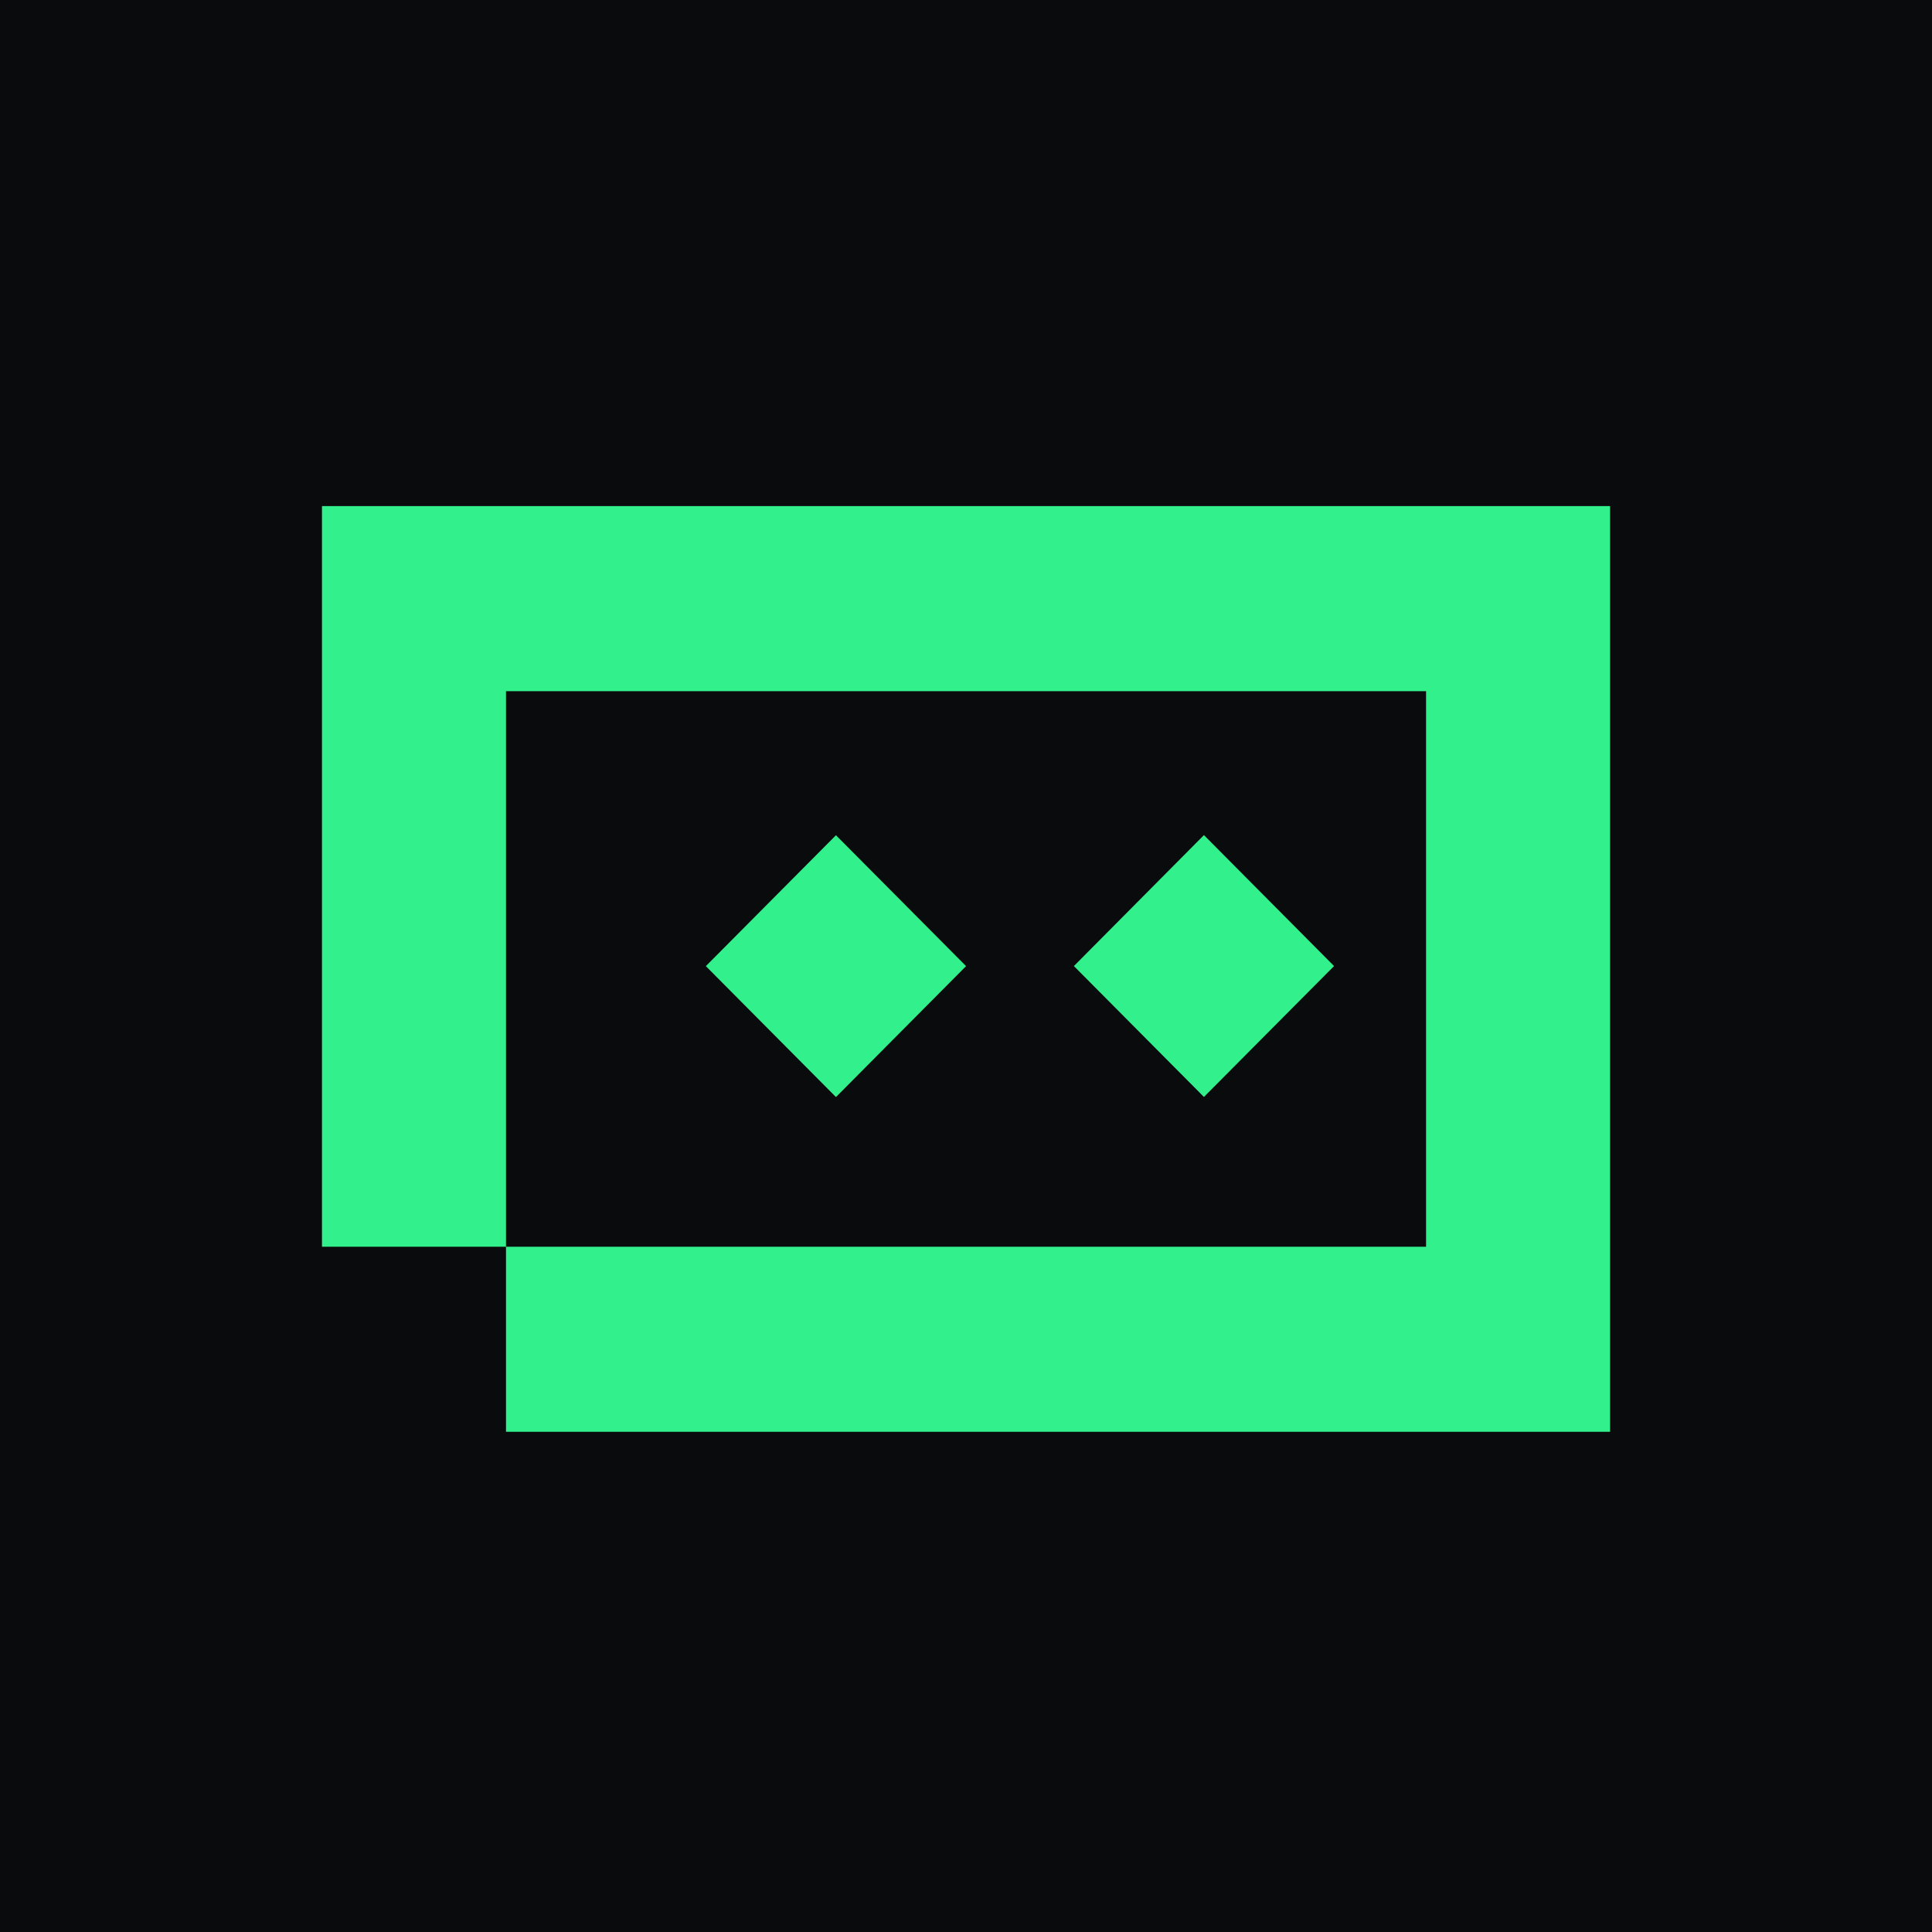
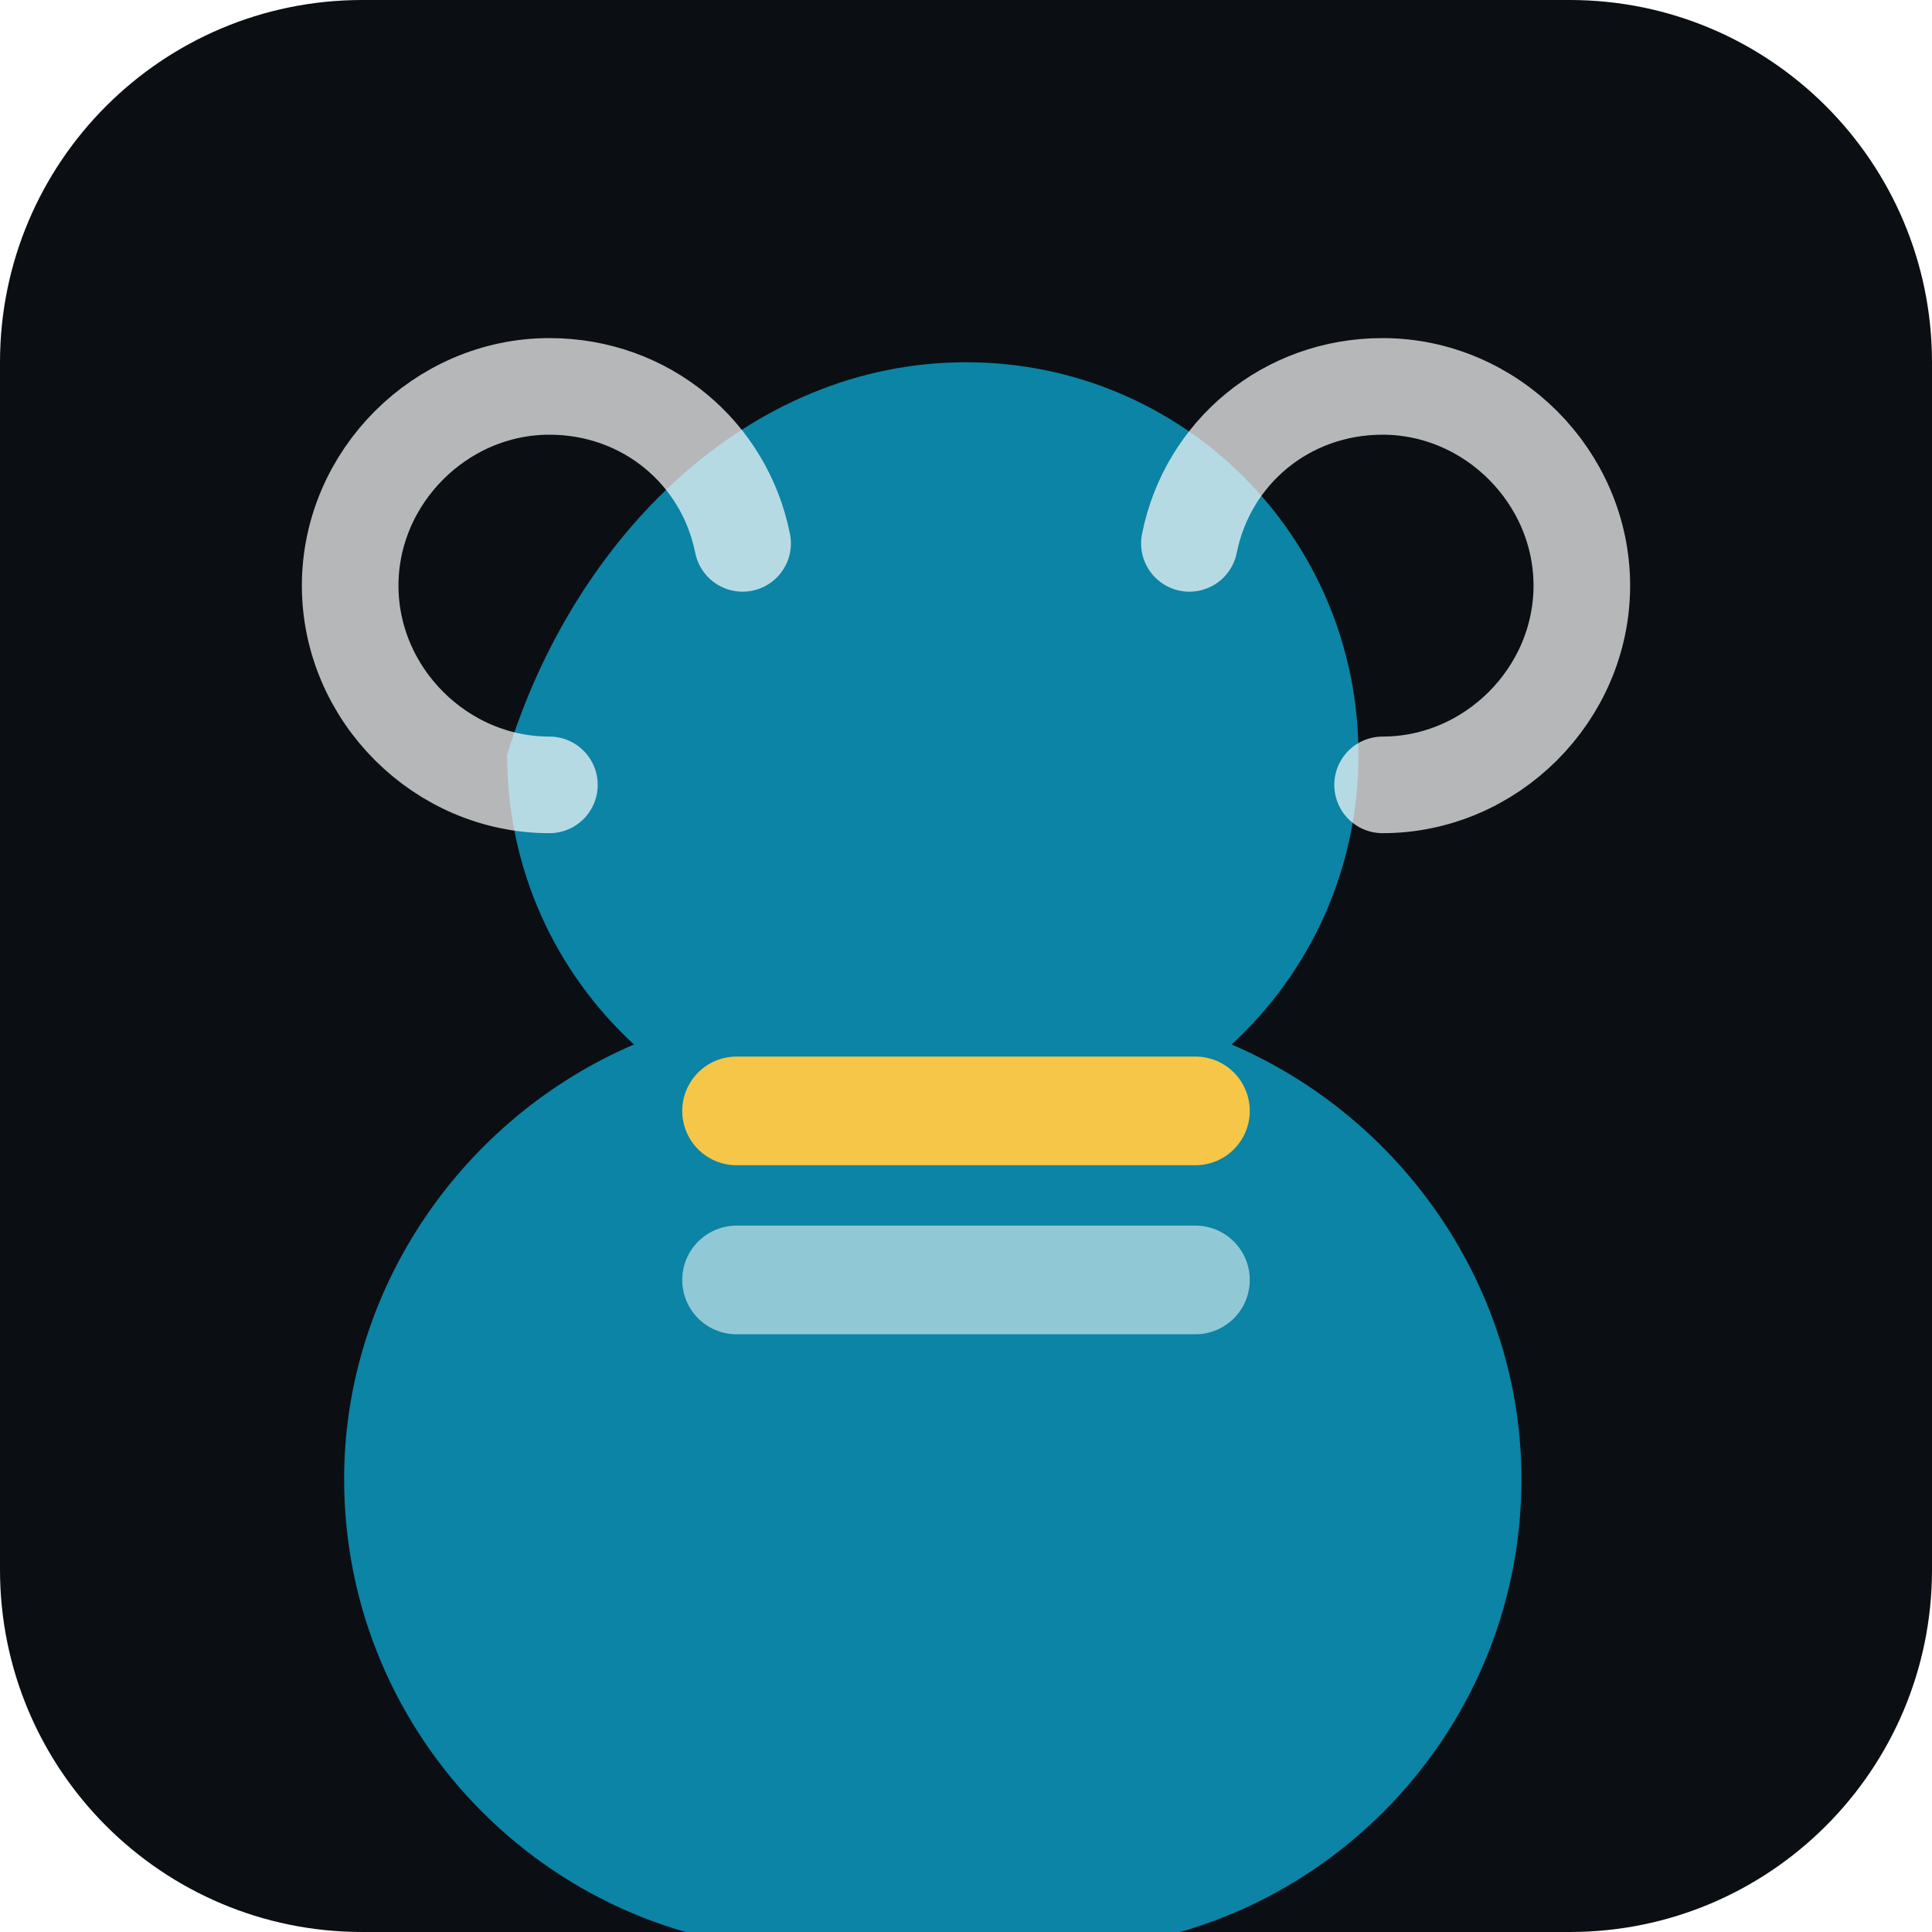
<svg xmlns="http://www.w3.org/2000/svg" width="32" height="32" viewBox="0 0 32 32" fill="none">
-   <rect width="32" height="32" fill="#0A0B0D" />
-   <path d="M26.668 23.715H8.381V20.65H5.333V8.382H26.668V23.715ZM8.381 20.65H23.62V11.448H8.381V20.65ZM16.001 16.002L13.846 18.171L11.691 16.002L13.846 13.834L16.001 16.002ZM22.096 16.001L19.941 18.169L17.787 16.001L19.941 13.832L22.096 16.001Z" fill="#32F08C" />
+   <rect width="32" height="32" rx="6" fill="#0B0F14" />
+   <path d="M16 6c3.6 0 6.5 2.9 6.5 6.5 0 1.9-.8 3.6-2.1 4.8 2.8 1.2 4.8 4 4.8 7.2 0 4.3-3.5 7.8-7.8 7.8h-3.9c-4.3 0-7.8-3.5-7.8-7.8 0-3.2 2-6 4.8-7.2-1.3-1.2-2.1-2.9-2.1-4.8C9.5 8.9 12.4 6 16 6Z" fill="#0B84A5" />
+   <path d="M12.2 18.4h7.6" stroke="#F6C648" stroke-width="1.8" stroke-linecap="round" />
+   <path d="M12.2 21.2h7.6" stroke="rgba(255,255,255,0.55)" stroke-width="1.8" stroke-linecap="round" />
+   <path d="M9.1 13c-1.8 0-3.3-1.5-3.3-3.3S7.3 6.4 9.1 6.4c1.6 0 2.9 1.1 3.2 2.6" stroke="rgba(255,255,255,0.7)" stroke-width="1.6" stroke-linecap="round" />
+   <path d="M22.9 13c1.8 0 3.3-1.5 3.3-3.3s-1.5-3.3-3.3-3.3c-1.6 0-2.9 1.1-3.2 2.6" stroke="rgba(255,255,255,0.7)" stroke-width="1.6" stroke-linecap="round" />
</svg>
